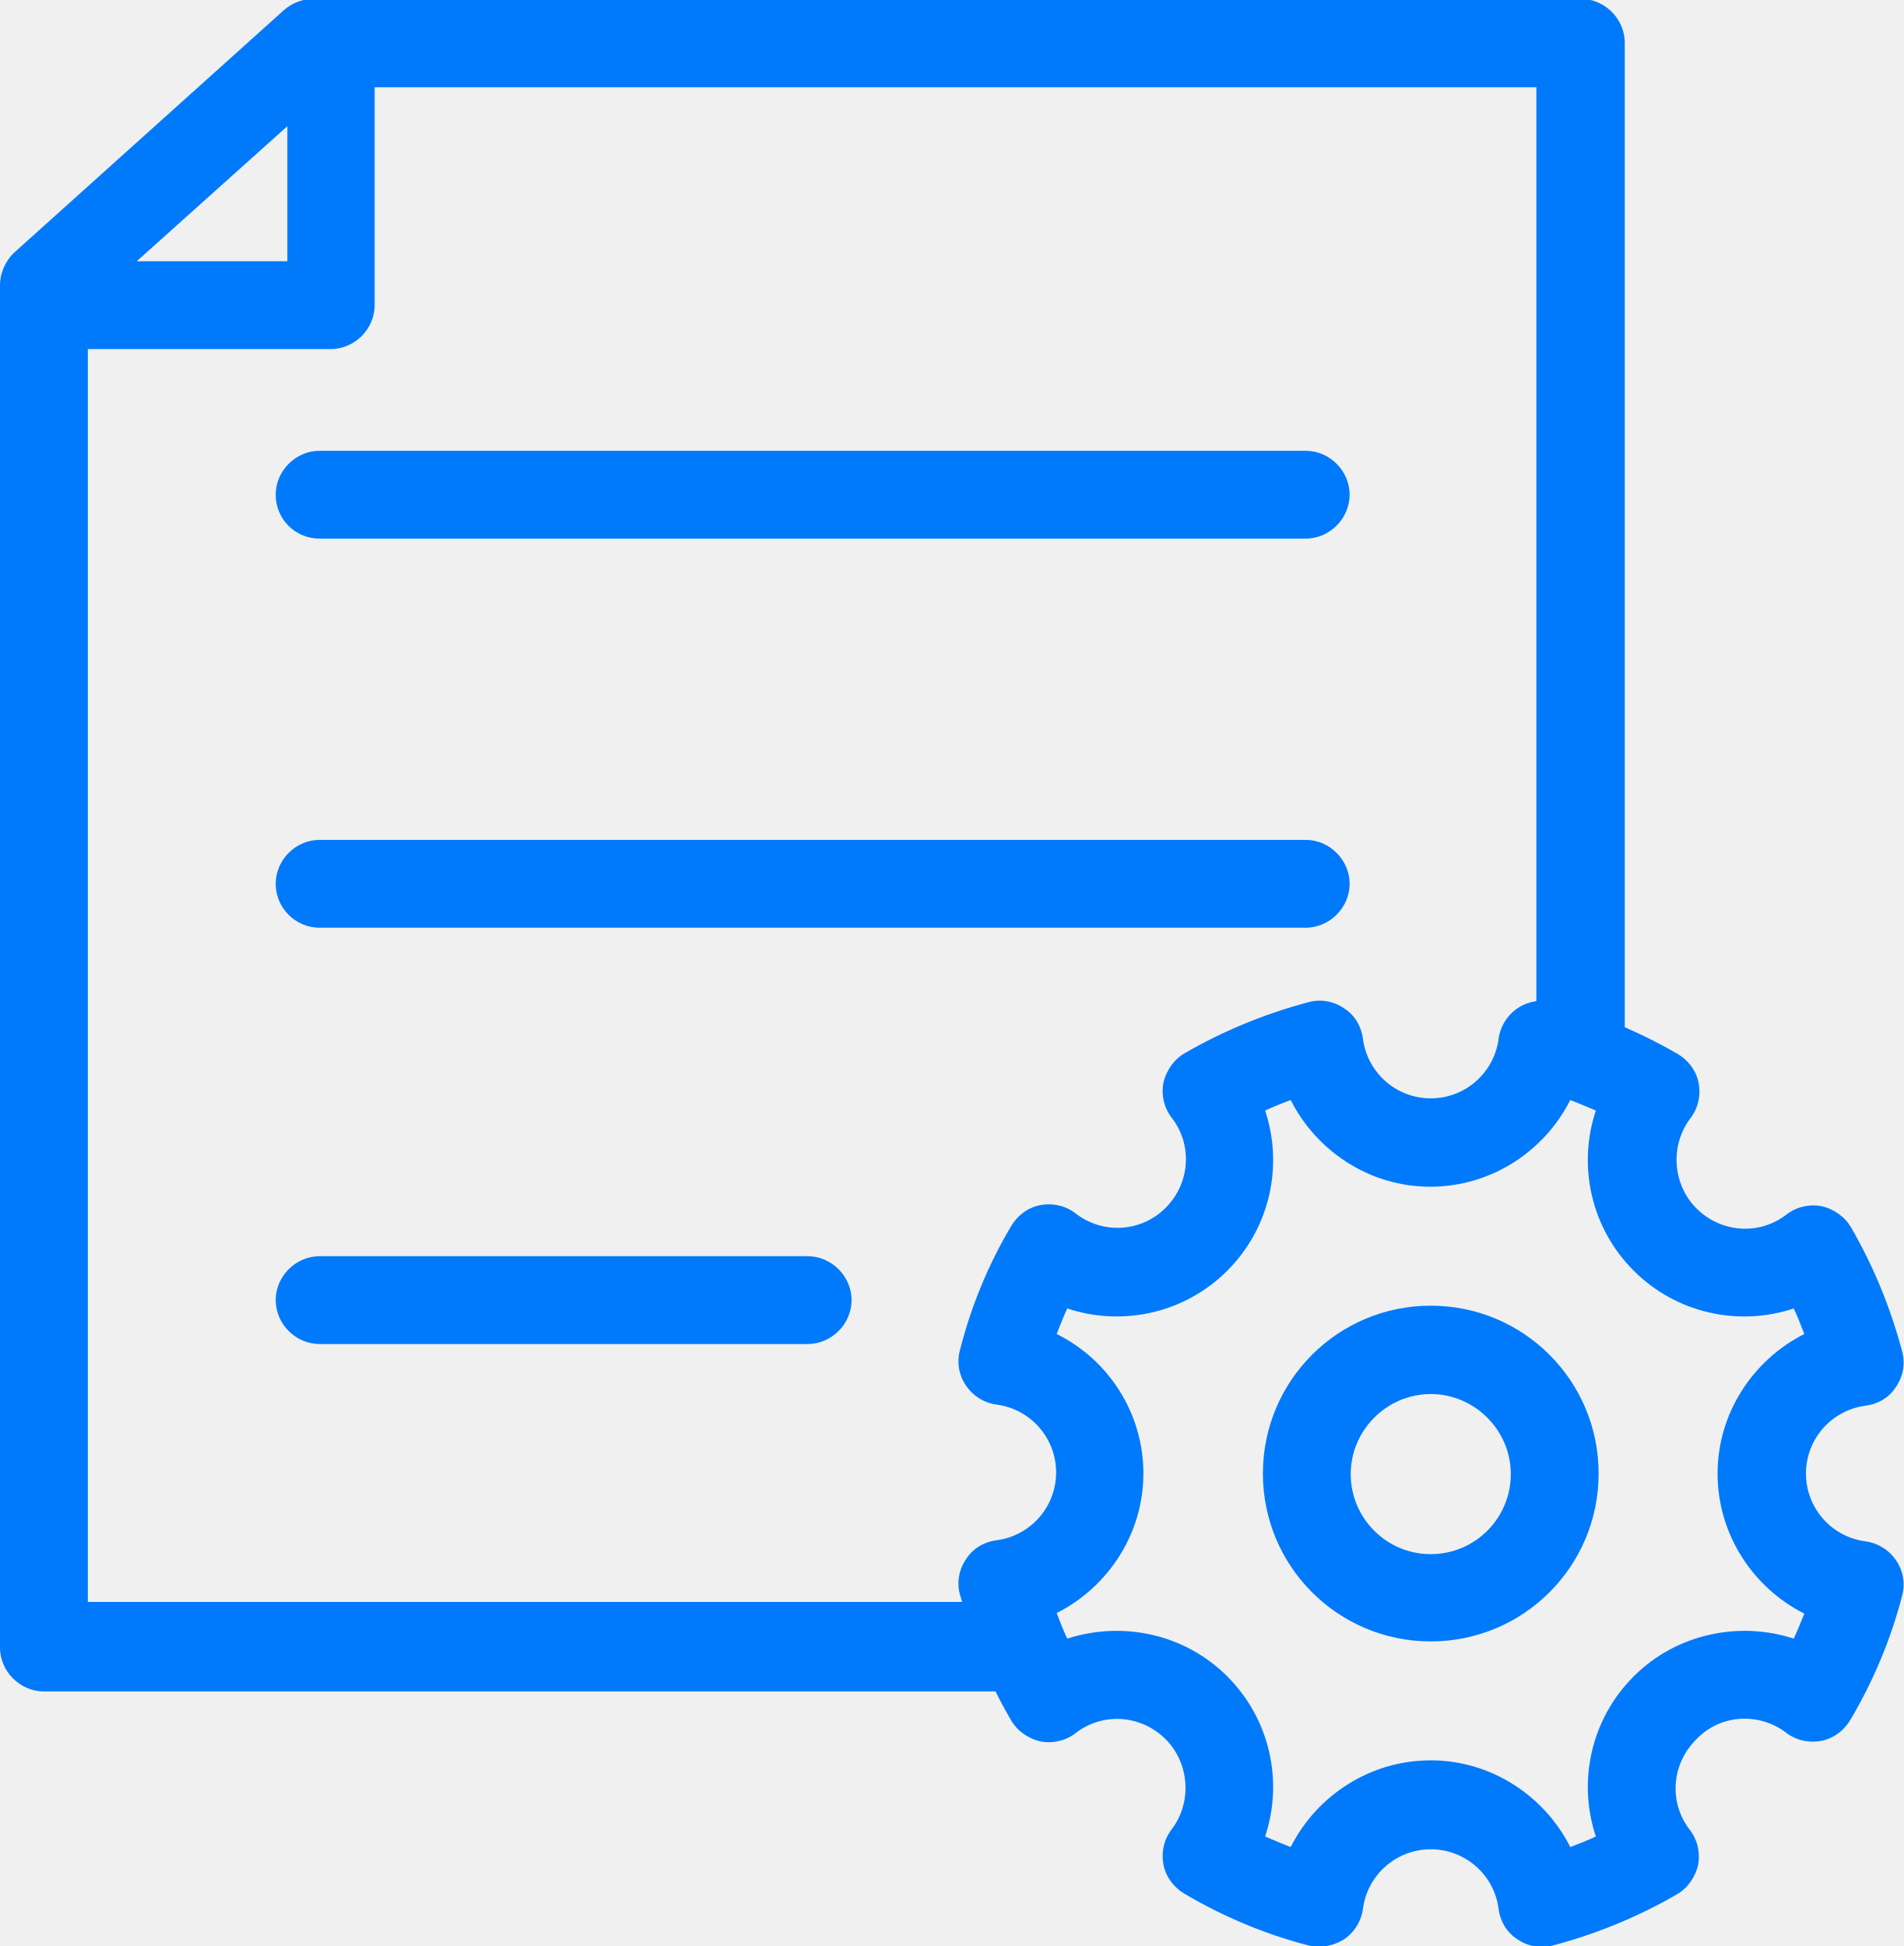
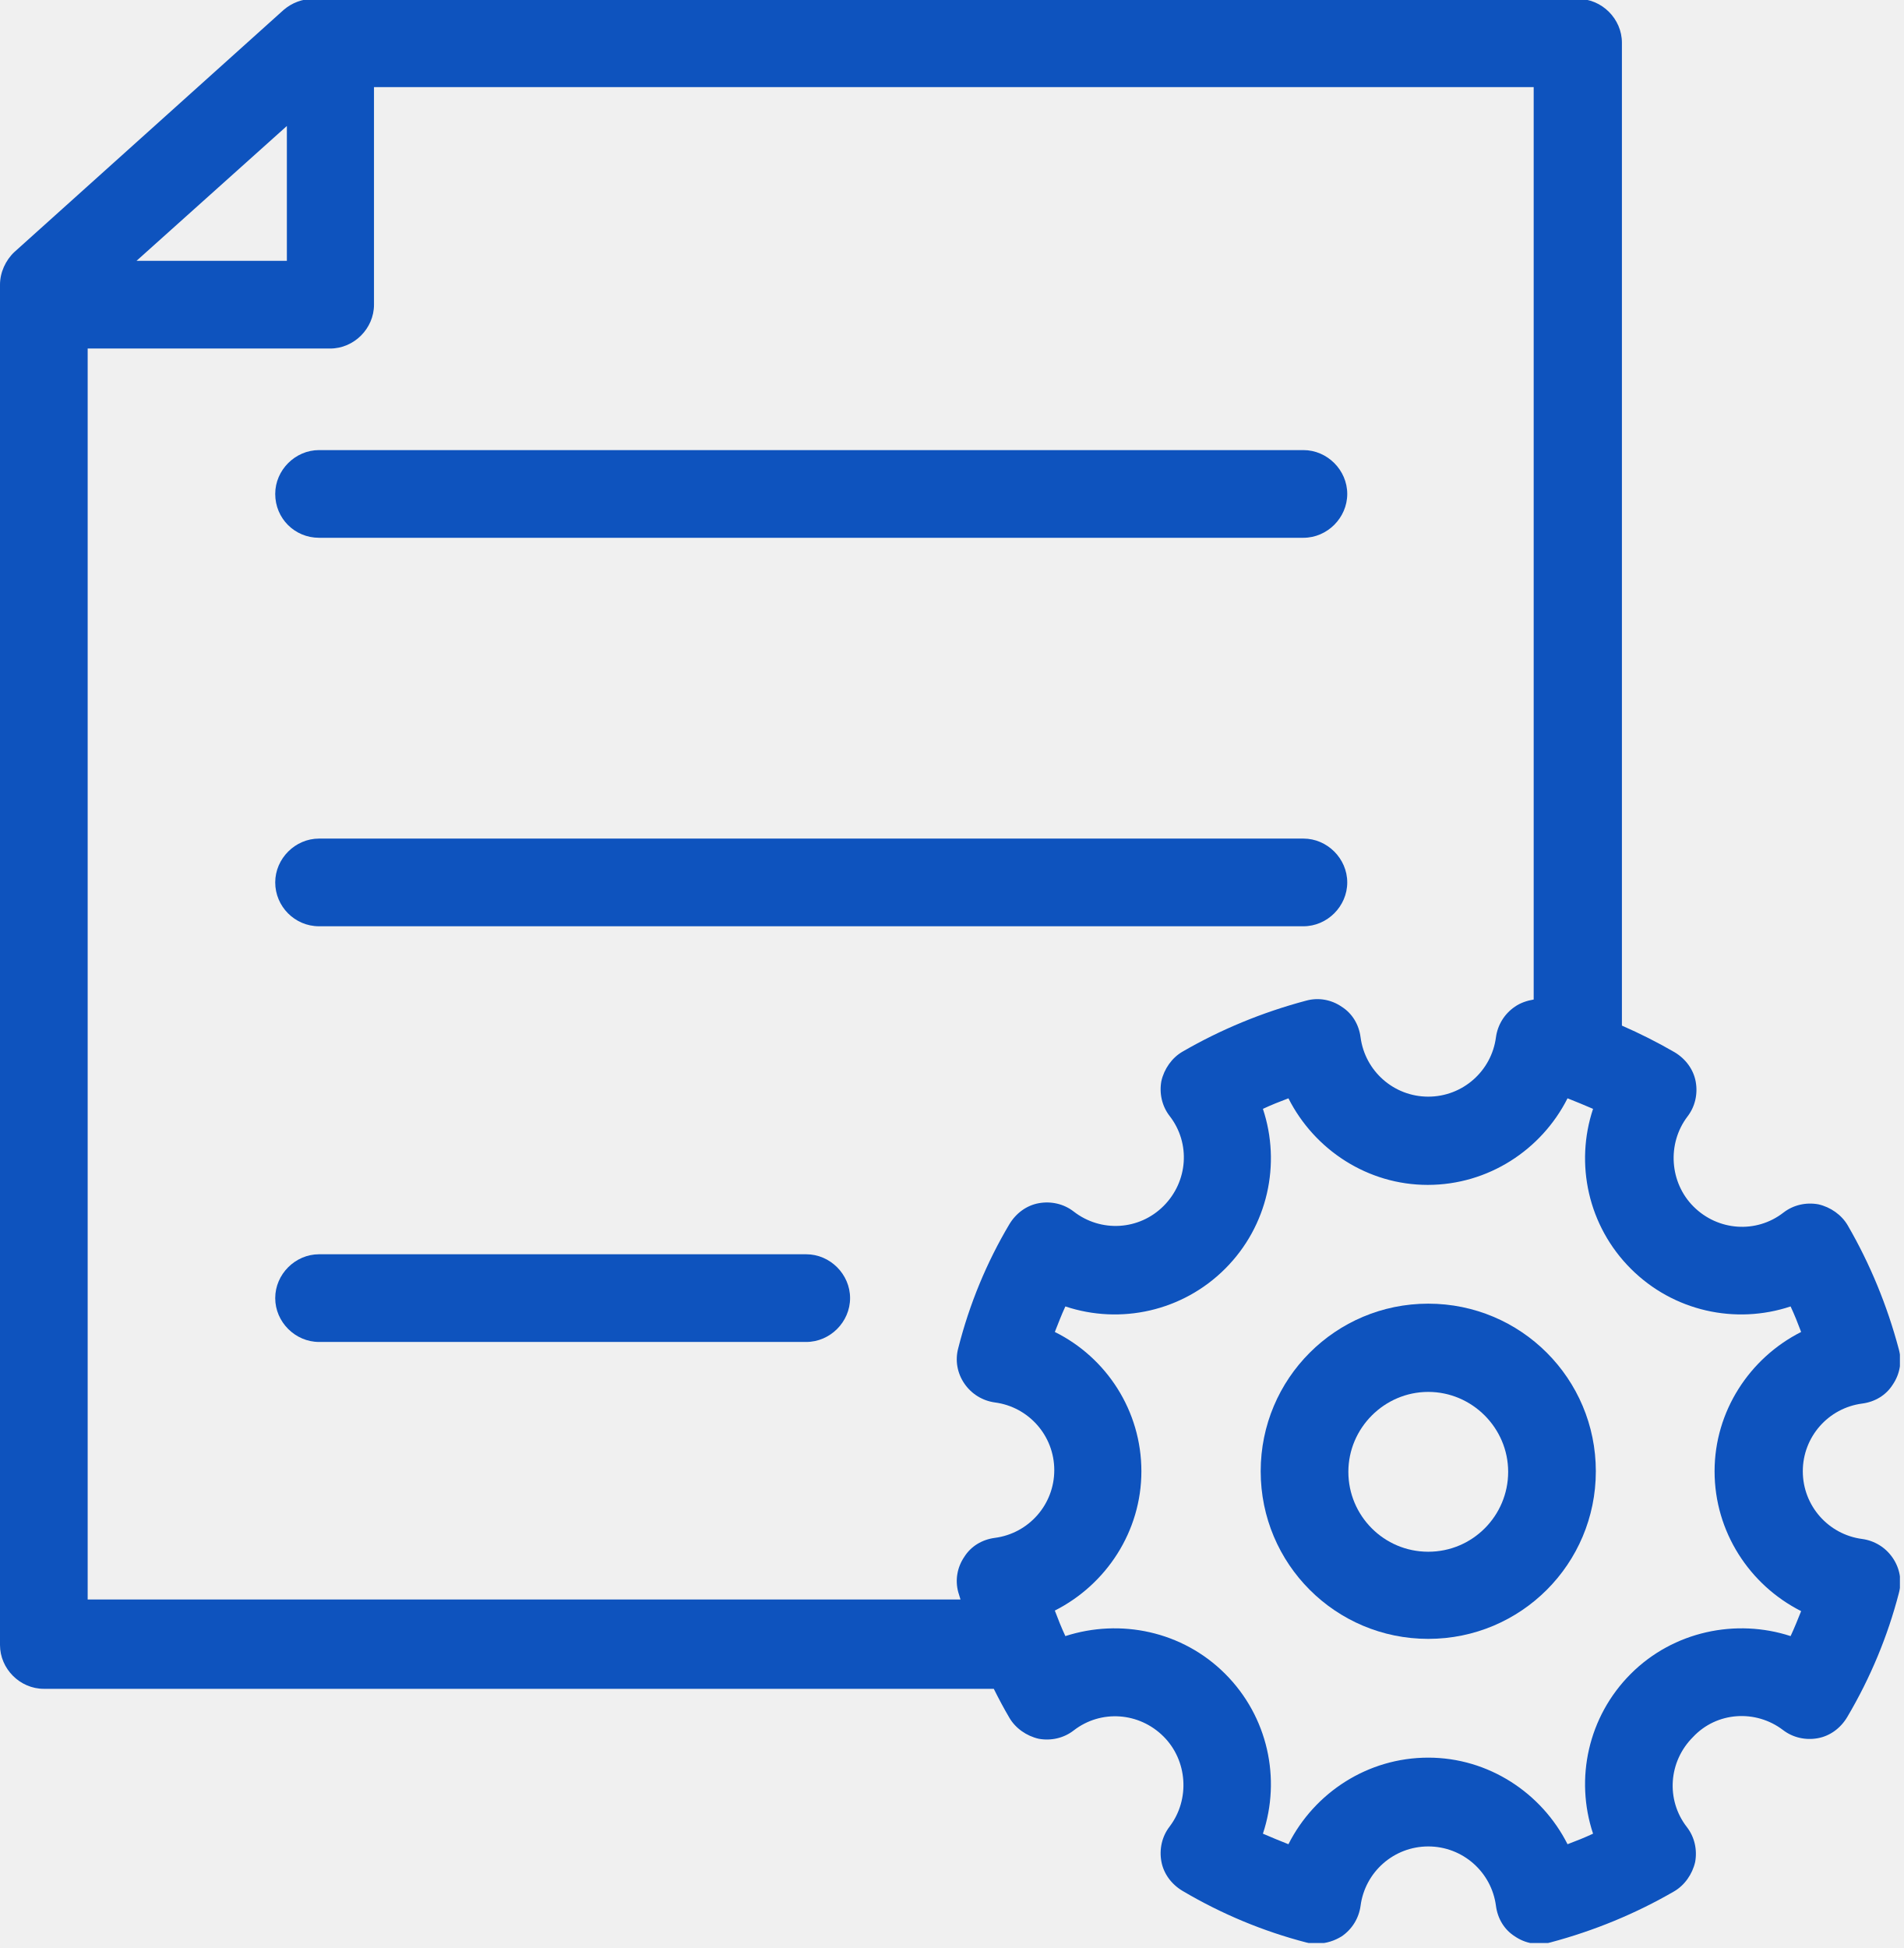
- <svg xmlns="http://www.w3.org/2000/svg" version="1.1" id="Layer_1" x="0px" y="0px" viewBox="0 0 342.4 350.1" style="enable-background:new 0 0 342.4 350.1;" xml:space="preserve">
-   <style type="text/css">
- 	.st0{fill:#007AFB;}
- </style>
-   <g>
-     <path class="st0" d="M257.4,234.9c-16.7,0-30.2,13.5-30.2,30.2s13.5,30.2,30.2,30.2s30.2-13.5,30.2-30.2S274.1,234.9,257.4,234.9z    M257.4,279.6c-8,0-14.4-6.5-14.4-14.4s6.5-14.4,14.4-14.4s14.4,6.5,14.4,14.4S265.4,279.6,257.4,279.6z" />
-     <path class="st0" d="M321.3,311.7c1.8,1.4,4.1,1.9,6.3,1.5c2.2-0.4,4.1-1.8,5.3-3.8c4.2-7.1,7.3-14.6,9.3-22.3   c0.6-2.2,0.2-4.5-1.1-6.4c-1.3-1.9-3.3-3.1-5.5-3.4c-6.1-0.8-10.7-6-10.7-12.2s4.6-11.4,10.7-12.2c2.3-0.3,4.3-1.5,5.5-3.4   c1.3-1.9,1.7-4.2,1.1-6.4c-2.1-7.9-5.2-15.4-9.2-22.3c-1.1-1.9-3.1-3.3-5.3-3.8c-2.2-0.4-4.5,0.1-6.3,1.5   c-4.9,3.8-11.8,3.3-16.2-1.1c-4.3-4.3-4.8-11.3-1.1-16.2c1.4-1.8,1.9-4.1,1.5-6.3c-0.4-2.2-1.8-4.1-3.8-5.3   c-3.1-1.8-6.3-3.4-9.5-4.8l0-177.1c0-4.3-3.6-7.9-7.9-7.9h-228c-1.9,0-3.8,0.7-5.3,2L2.6,45.4C1,46.9,0,49.1,0,51.3v245.1   c0,4.3,3.6,7.9,7.9,7.9h171.2c0.9,1.8,1.8,3.5,2.8,5.2c1.1,1.9,3.1,3.3,5.3,3.8c2.2,0.4,4.5-0.1,6.3-1.5c4.9-3.8,11.8-3.3,16.2,1.1   c4.3,4.3,4.8,11.3,1.1,16.2c-1.4,1.8-1.9,4.1-1.5,6.3c0.4,2.2,1.8,4.1,3.8,5.3c7.1,4.2,14.6,7.3,22.3,9.3c0.7,0.2,1.3,0.2,2,0.2   c1.6,0,3.1-0.5,4.4-1.3c1.9-1.3,3.1-3.3,3.4-5.5c0.8-6.1,6-10.7,12.2-10.7s11.4,4.6,12.2,10.7c0.3,2.3,1.5,4.3,3.4,5.5   c1.9,1.3,4.2,1.7,6.4,1.1c7.9-2.1,15.4-5.2,22.3-9.2c1.9-1.1,3.3-3.1,3.8-5.3c0.4-2.2-0.1-4.5-1.5-6.3c-3.8-4.9-3.3-11.8,1.1-16.2   C309.4,308.4,316.4,308,321.3,311.7L321.3,311.7z M51.7,22.7V47H24.6L51.7,22.7z M15.8,288.5V62.8h43.7c4.3,0,7.9-3.6,7.9-7.9V15.7   h209v164.4c-1.2,0.2-2.4,0.6-3.4,1.3c-1.9,1.3-3.1,3.3-3.4,5.5c-0.8,6.1-6,10.7-12.2,10.7s-11.4-4.6-12.2-10.7   c-0.3-2.3-1.5-4.3-3.4-5.5c-1.9-1.3-4.2-1.7-6.4-1.1c-7.9,2.1-15.4,5.2-22.3,9.2c-1.9,1.1-3.3,3.1-3.8,5.3   c-0.4,2.2,0.1,4.5,1.5,6.3c3.8,4.9,3.3,11.8-1.1,16.2c-4.4,4.4-11.3,4.8-16.2,1c-1.8-1.4-4.1-1.9-6.3-1.5c-2.2,0.4-4.1,1.8-5.3,3.8   c-4.1,6.9-7.2,14.4-9.2,22.3c-0.6,2.2-0.2,4.5,1.1,6.4c1.3,1.9,3.3,3.1,5.5,3.4c6.1,0.8,10.7,6,10.7,12.2s-4.6,11.4-10.7,12.2   c-2.3,0.3-4.3,1.5-5.5,3.4c-1.3,1.9-1.7,4.2-1.1,6.4c0.1,0.4,0.3,0.9,0.4,1.3l-157.4,0L15.8,288.5z M293.9,301.6   c-7.7,7.7-10.1,18.9-6.8,28.8c-1.5,0.7-3,1.3-4.6,1.9c-4.7-9.3-14.3-15.6-25.1-15.6c-10.9,0-20.5,6.3-25.2,15.6   c-1.5-0.6-3-1.2-4.6-1.9c3.3-9.9,0.9-21.1-6.8-28.8c-7.7-7.7-18.9-10-28.8-6.8c-0.7-1.5-1.3-3-1.9-4.6c9.3-4.7,15.6-14.3,15.6-25.1   c0-10.9-6.3-20.5-15.6-25.1c0.6-1.5,1.2-3.1,1.9-4.6c9.9,3.3,21.1,0.9,28.8-6.8c7.7-7.7,10.1-18.9,6.8-28.8c1.5-0.7,3-1.3,4.6-1.9   c4.7,9.3,14.3,15.6,25.1,15.6c10.9,0,20.5-6.3,25.2-15.6c1.5,0.6,3,1.2,4.6,1.9c-3.3,9.9-0.9,21.1,6.8,28.8   c7.7,7.7,18.9,10.1,28.8,6.8c0.7,1.5,1.3,3,1.9,4.6c-9.3,4.7-15.6,14.3-15.6,25.1c0,10.9,6.3,20.5,15.6,25.2   c-0.6,1.5-1.2,3-1.9,4.5C312.9,291.6,301.6,293.9,293.9,301.6L293.9,301.6z" />
-     <path class="st0" d="M57.5,96.9h177.4c4.3,0,7.9-3.6,7.9-7.9c0-4.3-3.6-7.9-7.9-7.9l-177.4,0c-4.3,0-7.9,3.6-7.9,7.9   C49.6,93.4,53.1,96.9,57.5,96.9L57.5,96.9z" />
-     <path class="st0" d="M57.5,166.9h177.4c4.3,0,7.9-3.6,7.9-7.9c0-4.3-3.6-7.9-7.9-7.9l-177.4,0c-4.3,0-7.9,3.6-7.9,7.9   C49.6,163.3,53.1,166.9,57.5,166.9L57.5,166.9z" />
-     <path class="st0" d="M145.3,226H57.5c-4.3,0-7.9,3.6-7.9,7.9c0,4.3,3.6,7.9,7.9,7.9h87.8c4.3,0,7.9-3.6,7.9-7.9   C153.2,229.6,149.6,226,145.3,226L145.3,226z" />
+ <svg xmlns="http://www.w3.org/2000/svg" width="343" height="351" viewBox="0 0 343 351" fill="none">
+   <g clip-path="url(#clip0_493_367)">
+     <path d="M257.4 234.9C240.7 234.9 227.2 248.4 227.2 265.1C227.2 281.8 240.7 295.3 257.4 295.3C274.1 295.3 287.6 281.8 287.6 265.1C287.6 248.4 274.1 234.9 257.4 234.9ZM257.4 279.6C249.4 279.6 243 273.1 243 265.2C243 257.3 249.5 250.8 257.4 250.8C265.3 250.8 271.8 257.3 271.8 265.2C271.8 273.1 265.4 279.6 257.4 279.6Z" fill="#0E53BE" />
+     <path d="M321.3 311.7C323.1 313.1 325.4 313.6 327.6 313.2C329.8 312.8 331.7 311.4 332.9 309.4C337.1 302.3 340.2 294.8 342.2 287.1C342.8 284.9 342.4 282.6 341.1 280.7C339.8 278.8 337.8 277.6 335.6 277.3C329.5 276.5 324.9 271.3 324.9 265.1C324.9 258.9 329.5 253.7 335.6 252.9C337.9 252.6 339.9 251.4 341.1 249.5C342.4 247.6 342.8 245.3 342.2 243.1C340.1 235.2 337 227.7 333 220.8C331.9 218.9 329.9 217.5 327.7 217C325.5 216.6 323.2 217.1 321.4 218.5C316.5 222.3 309.6 221.8 305.2 217.4C300.9 213.1 300.4 206.1 304.1 201.2C305.5 199.4 306 197.1 305.6 194.9C305.2 192.7 303.8 190.8 301.8 189.6C298.7 187.8 295.5 186.2 292.3 184.8V7.7C292.3 3.4 288.7 -0.2 284.4 -0.2H56.4C54.5 -0.2 52.6 0.5 51.1 1.8L2.6 45.4C1 46.9 0 49.1 0 51.3V296.4C0 300.7 3.6 304.3 7.9 304.3H179.1C180 306.1 180.9 307.8 181.9 309.5C183 311.4 185 312.8 187.2 313.3C189.4 313.7 191.7 313.2 193.5 311.8C198.4 308 205.3 308.5 209.7 312.9C214 317.2 214.5 324.2 210.8 329.1C209.4 330.9 208.9 333.2 209.3 335.4C209.7 337.6 211.1 339.5 213.1 340.7C220.2 344.9 227.7 348 235.4 350C236.1 350.2 236.7 350.2 237.4 350.2C239 350.2 240.5 349.7 241.8 348.9C243.7 347.6 244.9 345.6 245.2 343.4C246 337.3 251.2 332.7 257.4 332.7C263.6 332.7 268.8 337.3 269.6 343.4C269.9 345.7 271.1 347.7 273 348.9C274.9 350.2 277.2 350.6 279.4 350C287.3 347.9 294.8 344.8 301.7 340.8C303.6 339.7 305 337.7 305.5 335.5C305.9 333.3 305.4 331 304 329.2C300.2 324.3 300.7 317.4 305.1 313C309.4 308.4 316.4 308 321.3 311.7ZM51.7 22.7V47H24.6L51.7 22.7ZM15.8 288.5V62.8H59.5C63.8 62.8 67.4 59.2 67.4 54.9V15.7H276.4V180.1C275.2 180.3 274 180.7 273 181.4C271.1 182.7 269.9 184.7 269.6 186.9C268.8 193 263.6 197.6 257.4 197.6C251.2 197.6 246 193 245.2 186.9C244.9 184.6 243.7 182.6 241.8 181.4C239.9 180.1 237.6 179.7 235.4 180.3C227.5 182.4 220 185.5 213.1 189.5C211.2 190.6 209.8 192.6 209.3 194.8C208.9 197 209.4 199.3 210.8 201.1C214.6 206 214.1 212.9 209.7 217.3C205.3 221.7 198.4 222.1 193.5 218.3C191.7 216.9 189.4 216.4 187.2 216.8C185 217.2 183.1 218.6 181.9 220.6C177.8 227.5 174.7 235 172.7 242.9C172.1 245.1 172.5 247.4 173.8 249.3C175.1 251.2 177.1 252.4 179.3 252.7C185.4 253.5 190 258.7 190 264.9C190 271.1 185.4 276.3 179.3 277.1C177 277.4 175 278.6 173.8 280.5C172.5 282.4 172.1 284.7 172.7 286.9C172.8 287.3 173 287.8 173.1 288.2H15.7L15.8 288.5ZM293.9 301.6C286.2 309.3 283.8 320.5 287.1 330.4C285.6 331.1 284.1 331.7 282.5 332.3C277.8 323 268.2 316.7 257.4 316.7C246.5 316.7 236.9 323 232.2 332.3C230.7 331.7 229.2 331.1 227.6 330.4C230.9 320.5 228.5 309.3 220.8 301.6C213.1 293.9 201.9 291.6 192 294.8C191.3 293.3 190.7 291.8 190.1 290.2C199.4 285.5 205.7 275.9 205.7 265.1C205.7 254.2 199.4 244.6 190.1 240C190.7 238.5 191.3 236.9 192 235.4C201.9 238.7 213.1 236.3 220.8 228.6C228.5 220.9 230.9 209.7 227.6 199.8C229.1 199.1 230.6 198.5 232.2 197.9C236.9 207.2 246.5 213.5 257.3 213.5C268.2 213.5 277.8 207.2 282.5 197.9C284 198.5 285.5 199.1 287.1 199.8C283.8 209.7 286.2 220.9 293.9 228.6C301.6 236.3 312.8 238.7 322.7 235.4C323.4 236.9 324 238.4 324.6 240C315.3 244.7 309 254.3 309 265.1C309 276 315.3 285.6 324.6 290.3C324 291.8 323.4 293.3 322.7 294.8C312.9 291.6 301.6 293.9 293.9 301.6Z" fill="#0E53BE" />
+     <path d="M57.5 96.9H234.9C239.2 96.9 242.8 93.3 242.8 89C242.8 84.7 239.2 81.1 234.9 81.1H57.5C53.2 81.1 49.6 84.7 49.6 89C49.6 93.4 53.1 96.9 57.5 96.9Z" fill="#0E53BE" />
+     <path d="M57.5 166.9H234.9C239.2 166.9 242.8 163.3 242.8 159C242.8 154.7 239.2 151.1 234.9 151.1H57.5C53.2 151.1 49.6 154.7 49.6 159C49.6 163.3 53.1 166.9 57.5 166.9Z" fill="#0E53BE" />
+     <path d="M145.3 226H57.5C53.2 226 49.6 229.6 49.6 233.9C49.6 238.2 53.2 241.8 57.5 241.8H145.3C149.6 241.8 153.2 238.2 153.2 233.9C153.2 229.6 149.6 226 145.3 226Z" fill="#0E53BE" />
  </g>
+   <defs>
+     <clipPath id="clip0_493_367">
+       <rect width="342.4" height="350.1" fill="white" />
+     </clipPath>
+   </defs>
</svg>
